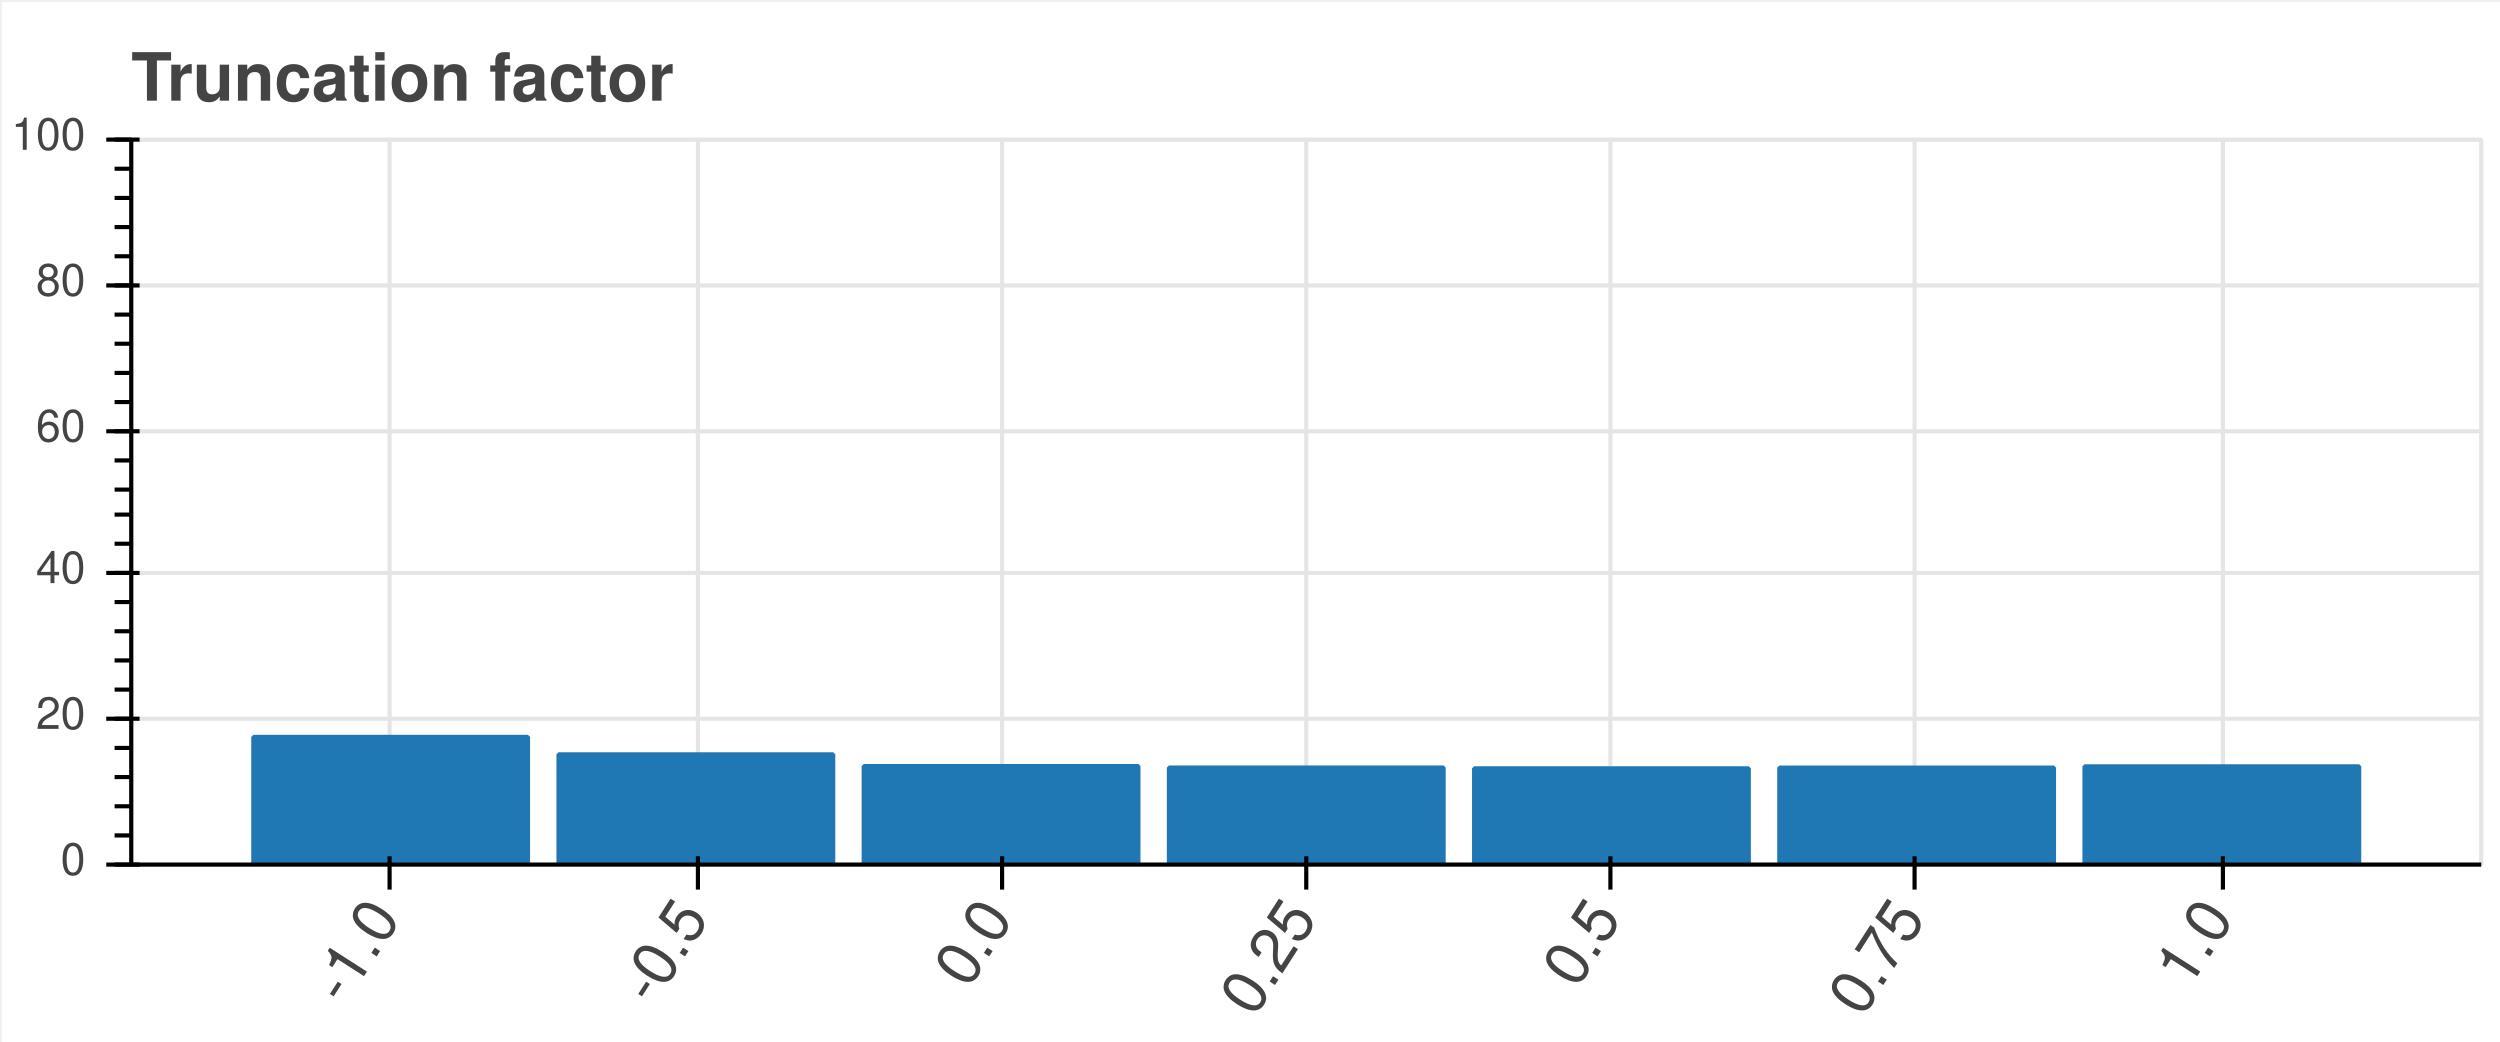
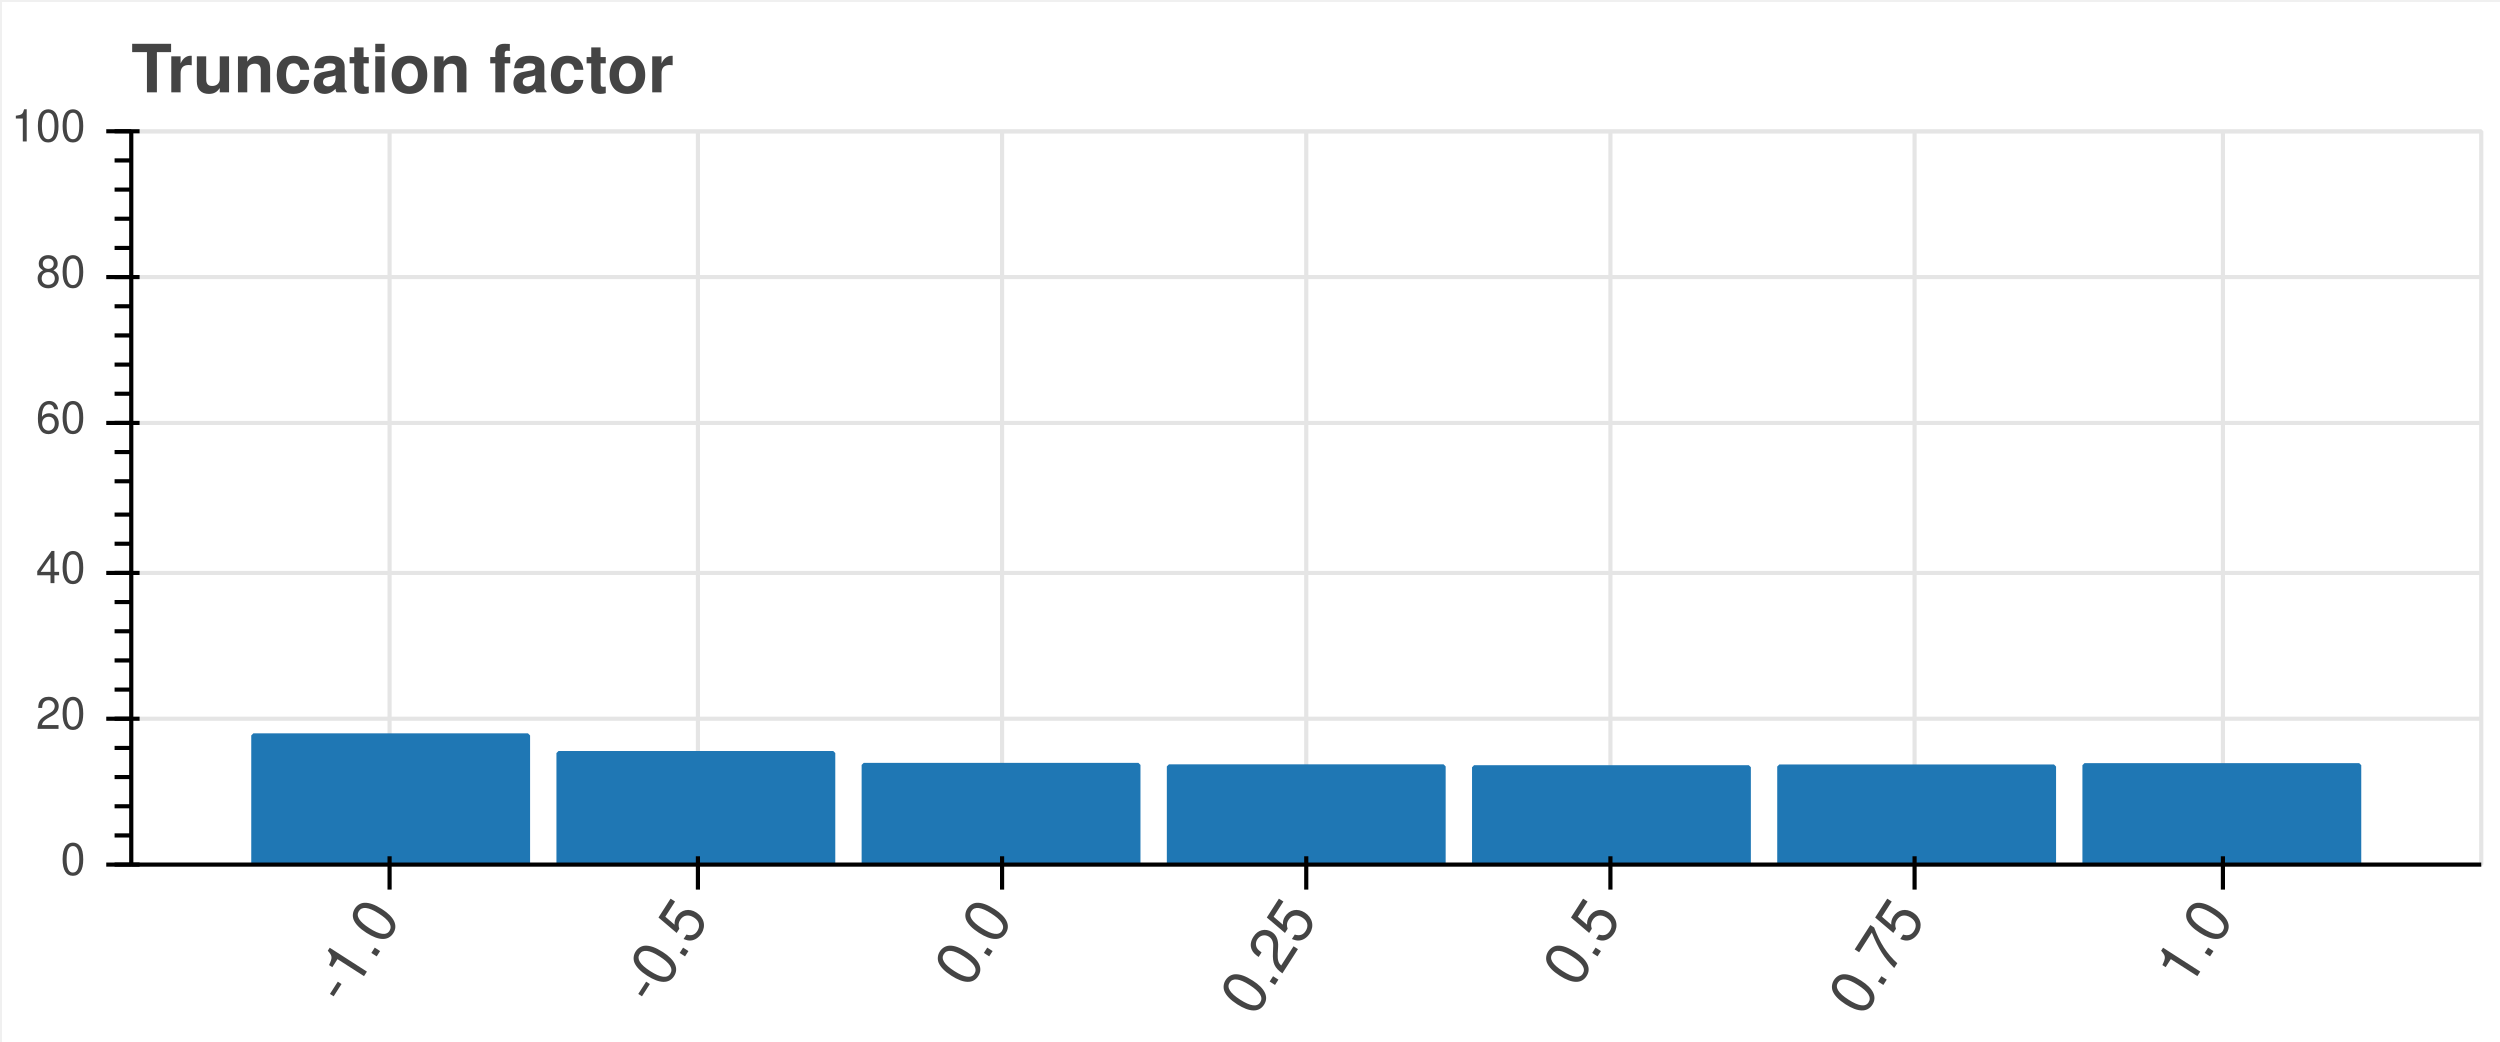
<svg xmlns="http://www.w3.org/2000/svg" version="1.1" width="600" height="250" style="width: 600px; height: 250px;">
  <defs>
-     <clipPath id="BVavNmsbVDof">
-       <path fill="none" stroke="none" d=" M 31 33 L 595 33 L 595 207 L 31 207 L 31 33 Z" />
+     <clipPath id="miLamgbOzgcg">
+       <path fill="none" stroke="none" d=" M 31 31 L 595 31 L 595 207 L 31 207 L 31 31 Z" />
    </clipPath>
-     <clipPath id="VRkalNcbkNXJ">
-       <path fill="none" stroke="none" d=" M 31 33 L 595 33 L 595 207 L 31 207 L 31 33 Z" />
+     <clipPath id="dwMlrgsZCfHI">
+       <path fill="none" stroke="none" d=" M 31 31 L 595 31 L 595 207 L 31 207 L 31 31 Z" />
    </clipPath>
  </defs>
  <g>
    <g transform="scale(1,1) translate(0.5,0.5)">
      <rect fill="#FFFFFF" stroke="none" x="0" y="0" width="600" height="250" />
      <rect fill="#ffffff" stroke="none" x="0" y="0" width="600" height="250" />
-       <rect fill="#FFFFFF" stroke="none" x="31" y="33" width="564" height="174" />
-       <rect fill="#ffffff" stroke="none" x="31" y="33" width="564" height="174" />
+       <rect fill="#FFFFFF" stroke="none" x="31" y="31" width="564" height="176" />
+       <rect fill="#ffffff" stroke="none" x="31" y="31" width="564" height="176" />
      <g>
-         <rect fill="none" stroke="#e5e5e5" x="31" y="33" width="564" height="174" stroke-linejoin="bevel" stroke-miterlimit="10" />
+         <rect fill="none" stroke="#e5e5e5" x="31" y="31" width="564" height="176" stroke-linejoin="bevel" stroke-miterlimit="10" />
      </g>
-       <g clip-path="url(#BVavNmsbVDof)">
+       <g clip-path="url(#miLamgbOzgcg)">
        <g>
          <g>
-             <path fill="none" stroke="#e5e5e5" paint-order="fill stroke markers" d=" M 93 207 L 93 33" stroke-linejoin="bevel" stroke-miterlimit="10" />
-             <path fill="none" stroke="#e5e5e5" paint-order="fill stroke markers" d=" M 167 207 L 167 33" stroke-linejoin="bevel" stroke-miterlimit="10" />
-             <path fill="none" stroke="#e5e5e5" paint-order="fill stroke markers" d=" M 240 207 L 240 33" stroke-linejoin="bevel" stroke-miterlimit="10" />
-             <path fill="none" stroke="#e5e5e5" paint-order="fill stroke markers" d=" M 313 207 L 313 33" stroke-linejoin="bevel" stroke-miterlimit="10" />
-             <path fill="none" stroke="#e5e5e5" paint-order="fill stroke markers" d=" M 386 207 L 386 33" stroke-linejoin="bevel" stroke-miterlimit="10" />
-             <path fill="none" stroke="#e5e5e5" paint-order="fill stroke markers" d=" M 459 207 L 459 33" stroke-linejoin="bevel" stroke-miterlimit="10" />
-             <path fill="none" stroke="#e5e5e5" paint-order="fill stroke markers" d=" M 533 207 L 533 33" stroke-linejoin="bevel" stroke-miterlimit="10" />
+             <path fill="none" stroke="#e5e5e5" paint-order="fill stroke markers" d=" M 93 207 L 93 31" stroke-linejoin="bevel" stroke-miterlimit="10" />
+             <path fill="none" stroke="#e5e5e5" paint-order="fill stroke markers" d=" M 167 207 L 167 31" stroke-linejoin="bevel" stroke-miterlimit="10" />
+             <path fill="none" stroke="#e5e5e5" paint-order="fill stroke markers" d=" M 240 207 L 240 31" stroke-linejoin="bevel" stroke-miterlimit="10" />
+             <path fill="none" stroke="#e5e5e5" paint-order="fill stroke markers" d=" M 313 207 L 313 31" stroke-linejoin="bevel" stroke-miterlimit="10" />
+             <path fill="none" stroke="#e5e5e5" paint-order="fill stroke markers" d=" M 386 207 L 386 31" stroke-linejoin="bevel" stroke-miterlimit="10" />
+             <path fill="none" stroke="#e5e5e5" paint-order="fill stroke markers" d=" M 459 207 L 459 31" stroke-linejoin="bevel" stroke-miterlimit="10" />
+             <path fill="none" stroke="#e5e5e5" paint-order="fill stroke markers" d=" M 533 207 L 533 31" stroke-linejoin="bevel" stroke-miterlimit="10" />
          </g>
          <g>
            <path fill="none" stroke="#e5e5e5" paint-order="fill stroke markers" d=" M 31 172 L 595 172" stroke-linejoin="bevel" stroke-miterlimit="10" />
            <path fill="none" stroke="#e5e5e5" paint-order="fill stroke markers" d=" M 31 137 L 595 137" stroke-linejoin="bevel" stroke-miterlimit="10" />
-             <path fill="none" stroke="#e5e5e5" paint-order="fill stroke markers" d=" M 31 103 L 595 103" stroke-linejoin="bevel" stroke-miterlimit="10" />
-             <path fill="none" stroke="#e5e5e5" paint-order="fill stroke markers" d=" M 31 68 L 595 68" stroke-linejoin="bevel" stroke-miterlimit="10" />
-             <path fill="none" stroke="#e5e5e5" paint-order="fill stroke markers" d=" M 31 33 L 595 33" stroke-linejoin="bevel" stroke-miterlimit="10" />
+             <path fill="none" stroke="#e5e5e5" paint-order="fill stroke markers" d=" M 31 101 L 595 101" stroke-linejoin="bevel" stroke-miterlimit="10" />
+             <path fill="none" stroke="#e5e5e5" paint-order="fill stroke markers" d=" M 31 66 L 595 66" stroke-linejoin="bevel" stroke-miterlimit="10" />
+             <path fill="none" stroke="#e5e5e5" paint-order="fill stroke markers" d=" M 31 31 L 595 31" stroke-linejoin="bevel" stroke-miterlimit="10" />
          </g>
          <g>
            <path fill="none" stroke="none" />
-             <rect fill="#1f77b4" stroke="none" x="60.299" y="176.358" width="65.922" height="30.642" />
-             <path fill="none" stroke="#1f77b4" paint-order="fill stroke markers" d=" M 60.299 176.358 L 126.221 176.358 L 126.221 207 L 60.299 207 L 60.299 176.358 Z" stroke-linejoin="bevel" stroke-miterlimit="10" />
-             <rect fill="#1f77b4" stroke="none" x="133.545" y="180.538" width="65.922" height="26.462" />
-             <path fill="none" stroke="#1f77b4" paint-order="fill stroke markers" d=" M 133.545 180.538 L 199.468 180.538 L 199.468 207 L 133.545 207 L 133.545 180.538 Z" stroke-linejoin="bevel" stroke-miterlimit="10" />
-             <rect fill="#1f77b4" stroke="none" x="206.792" y="183.353" width="65.922" height="23.647" />
-             <path fill="none" stroke="#1f77b4" paint-order="fill stroke markers" d=" M 206.792 183.353 L 272.714 183.353 L 272.714 207 L 206.792 207 L 206.792 183.353 Z" stroke-linejoin="bevel" stroke-miterlimit="10" />
-             <rect fill="#1f77b4" stroke="none" x="280.039" y="183.709" width="65.922" height="23.291" />
-             <path fill="none" stroke="#1f77b4" paint-order="fill stroke markers" d=" M 280.039 183.709 L 345.961 183.709 L 345.961 207 L 280.039 207 L 280.039 183.709 Z" stroke-linejoin="bevel" stroke-miterlimit="10" />
-             <rect fill="#1f77b4" stroke="none" x="353.286" y="183.906" width="65.922" height="23.094" />
-             <path fill="none" stroke="#1f77b4" paint-order="fill stroke markers" d=" M 353.286 183.906 L 419.208 183.906 L 419.208 207 L 353.286 207 L 353.286 183.906 Z" stroke-linejoin="bevel" stroke-miterlimit="10" />
-             <rect fill="#1f77b4" stroke="none" x="426.532" y="183.735" width="65.922" height="23.265" />
-             <path fill="none" stroke="#1f77b4" paint-order="fill stroke markers" d=" M 426.532 183.735 L 492.455 183.735 L 492.455 207 L 426.532 207 L 426.532 183.735 Z" stroke-linejoin="bevel" stroke-miterlimit="10" />
-             <rect fill="#1f77b4" stroke="none" x="499.779" y="183.419" width="65.922" height="23.581" />
-             <path fill="none" stroke="#1f77b4" paint-order="fill stroke markers" d=" M 499.779 183.419 L 565.701 183.419 L 565.701 207 L 499.779 207 L 499.779 183.419 Z" stroke-linejoin="bevel" stroke-miterlimit="10" />
+             <rect fill="#1f77b4" stroke="none" x="60.299" y="176.006" width="65.922" height="30.994" />
+             <path fill="none" stroke="#1f77b4" paint-order="fill stroke markers" d=" M 60.299 176.006 L 126.221 176.006 L 126.221 207 L 60.299 207 L 60.299 176.006 Z" stroke-linejoin="bevel" stroke-miterlimit="10" />
+             <rect fill="#1f77b4" stroke="none" x="133.545" y="180.234" width="65.922" height="26.766" />
+             <path fill="none" stroke="#1f77b4" paint-order="fill stroke markers" d=" M 133.545 180.234 L 199.468 180.234 L 199.468 207 L 133.545 207 L 133.545 180.234 Z" stroke-linejoin="bevel" stroke-miterlimit="10" />
+             <rect fill="#1f77b4" stroke="none" x="206.792" y="183.081" width="65.922" height="23.919" />
+             <path fill="none" stroke="#1f77b4" paint-order="fill stroke markers" d=" M 206.792 183.081 L 272.714 183.081 L 272.714 207 L 206.792 207 L 206.792 183.081 Z" stroke-linejoin="bevel" stroke-miterlimit="10" />
+             <rect fill="#1f77b4" stroke="none" x="280.039" y="183.441" width="65.922" height="23.559" />
+             <path fill="none" stroke="#1f77b4" paint-order="fill stroke markers" d=" M 280.039 183.441 L 345.961 183.441 L 345.961 207 L 280.039 207 L 280.039 183.441 Z" stroke-linejoin="bevel" stroke-miterlimit="10" />
+             <rect fill="#1f77b4" stroke="none" x="353.286" y="183.641" width="65.922" height="23.359" />
+             <path fill="none" stroke="#1f77b4" paint-order="fill stroke markers" d=" M 353.286 183.641 L 419.208 183.641 L 419.208 207 L 353.286 207 L 353.286 183.641 Z" stroke-linejoin="bevel" stroke-miterlimit="10" />
+             <rect fill="#1f77b4" stroke="none" x="426.532" y="183.468" width="65.922" height="23.532" />
+             <path fill="none" stroke="#1f77b4" paint-order="fill stroke markers" d=" M 426.532 183.468 L 492.455 183.468 L 492.455 207 L 426.532 207 L 426.532 183.468 Z" stroke-linejoin="bevel" stroke-miterlimit="10" />
+             <rect fill="#1f77b4" stroke="none" x="499.779" y="183.148" width="65.922" height="23.852" />
+             <path fill="none" stroke="#1f77b4" paint-order="fill stroke markers" d=" M 499.779 183.148 L 565.701 183.148 L 565.701 207 L 499.779 207 L 499.779 183.148 Z" stroke-linejoin="bevel" stroke-miterlimit="10" />
          </g>
        </g>
      </g>
-       <g clip-path="url(#VRkalNcbkNXJ)">
+       <g clip-path="url(#dwMlrgsZCfHI)">
        <g />
      </g>
      <g>
        <g fill="#444444">
          <path fill="none" stroke="black" paint-order="fill stroke markers" d=" M 31 207 L 595 207" stroke-linejoin="bevel" stroke-miterlimit="10" />
          <path fill="none" stroke="black" paint-order="fill stroke markers" d=" M 93 213 L 93 205" stroke-linejoin="bevel" stroke-miterlimit="10" />
          <path fill="none" stroke="black" paint-order="fill stroke markers" d=" M 167 213 L 167 205" stroke-linejoin="bevel" stroke-miterlimit="10" />
          <path fill="none" stroke="black" paint-order="fill stroke markers" d=" M 240 213 L 240 205" stroke-linejoin="bevel" stroke-miterlimit="10" />
          <path fill="none" stroke="black" paint-order="fill stroke markers" d=" M 313 213 L 313 205" stroke-linejoin="bevel" stroke-miterlimit="10" />
          <path fill="none" stroke="black" paint-order="fill stroke markers" d=" M 386 213 L 386 205" stroke-linejoin="bevel" stroke-miterlimit="10" />
          <path fill="none" stroke="black" paint-order="fill stroke markers" d=" M 459 213 L 459 205" stroke-linejoin="bevel" stroke-miterlimit="10" />
          <path fill="" stroke="black" paint-order="fill stroke markers" d=" M 533 213 L 533 205" stroke-linejoin="bevel" stroke-miterlimit="10" />
          <g transform="translate(93,218) rotate(-57.29578,0,0)">
            <text fill="" stroke="none" font-family="helvetica" font-size="11pt" font-style="normal" font-weight="normal" text-decoration="normal" x="0" y="0" text-anchor="end" dominant-baseline="central">-1.0</text>
            <g transform="rotate(57.29578,0,0) translate(-93,-218) translate(167,218) rotate(-57.29578,0,0)">
              <text fill="" stroke="none" font-family="helvetica" font-size="11pt" font-style="normal" font-weight="normal" text-decoration="normal" x="0" y="0" text-anchor="end" dominant-baseline="central">-0.5</text>
              <g transform="rotate(57.29578,0,0) translate(-167,-218) translate(240,218) rotate(-57.29578,0,0)">
                <text fill="" stroke="none" font-family="helvetica" font-size="11pt" font-style="normal" font-weight="normal" text-decoration="normal" x="0" y="0" text-anchor="end" dominant-baseline="central">0.0</text>
                <g transform="rotate(57.29578,0,0) translate(-240,-218) translate(313,218) rotate(-57.29578,0,0)">
                  <text fill="" stroke="none" font-family="helvetica" font-size="11pt" font-style="normal" font-weight="normal" text-decoration="normal" x="0" y="0" text-anchor="end" dominant-baseline="central">0.25</text>
                  <g transform="rotate(57.29578,0,0) translate(-313,-218) translate(386,218) rotate(-57.29578,0,0)">
                    <text fill="" stroke="none" font-family="helvetica" font-size="11pt" font-style="normal" font-weight="normal" text-decoration="normal" x="0" y="0" text-anchor="end" dominant-baseline="central">0.5</text>
                    <g transform="rotate(57.29578,0,0) translate(-386,-218) translate(459,218) rotate(-57.29578,0,0)">
                      <text fill="" stroke="none" font-family="helvetica" font-size="11pt" font-style="normal" font-weight="normal" text-decoration="normal" x="0" y="0" text-anchor="end" dominant-baseline="central">0.75</text>
                      <g transform="rotate(57.29578,0,0) translate(-459,-218) translate(533,218) rotate(-57.29578,0,0)">
                        <text fill="" stroke="none" font-family="helvetica" font-size="11pt" font-style="normal" font-weight="normal" text-decoration="normal" x="0" y="0" text-anchor="end" dominant-baseline="central">1.0</text>
                        <g transform="rotate(57.29578,0,0) translate(-533,-218)" />
                      </g>
                    </g>
                  </g>
                </g>
              </g>
            </g>
          </g>
        </g>
        <g fill="#444444">
-           <path fill="none" stroke="black" paint-order="fill stroke markers" d=" M 31 207 L 31 33" stroke-linejoin="bevel" stroke-miterlimit="10" />
+           <path fill="none" stroke="black" paint-order="fill stroke markers" d=" M 31 207 L 31 31" stroke-linejoin="bevel" stroke-miterlimit="10" />
          <path fill="none" stroke="black" paint-order="fill stroke markers" d=" M 25 207 L 33 207" stroke-linejoin="bevel" stroke-miterlimit="10" />
          <path fill="none" stroke="black" paint-order="fill stroke markers" d=" M 25 172 L 33 172" stroke-linejoin="bevel" stroke-miterlimit="10" />
          <path fill="none" stroke="black" paint-order="fill stroke markers" d=" M 25 137 L 33 137" stroke-linejoin="bevel" stroke-miterlimit="10" />
-           <path fill="none" stroke="black" paint-order="fill stroke markers" d=" M 25 103 L 33 103" stroke-linejoin="bevel" stroke-miterlimit="10" />
-           <path fill="none" stroke="black" paint-order="fill stroke markers" d=" M 25 68 L 33 68" stroke-linejoin="bevel" stroke-miterlimit="10" />
-           <path fill="none" stroke="black" paint-order="fill stroke markers" d=" M 25 33 L 33 33" stroke-linejoin="bevel" stroke-miterlimit="10" />
+           <path fill="none" stroke="black" paint-order="fill stroke markers" d=" M 25 101 L 33 101" stroke-linejoin="bevel" stroke-miterlimit="10" />
+           <path fill="none" stroke="black" paint-order="fill stroke markers" d=" M 25 66 L 33 66" stroke-linejoin="bevel" stroke-miterlimit="10" />
+           <path fill="none" stroke="black" paint-order="fill stroke markers" d=" M 25 31 L 33 31" stroke-linejoin="bevel" stroke-miterlimit="10" />
          <path fill="none" stroke="black" paint-order="fill stroke markers" d=" M 27 207 L 31 207" stroke-linejoin="bevel" stroke-miterlimit="10" />
          <path fill="none" stroke="black" paint-order="fill stroke markers" d=" M 27 200 L 31 200" stroke-linejoin="bevel" stroke-miterlimit="10" />
          <path fill="none" stroke="black" paint-order="fill stroke markers" d=" M 27 193 L 31 193" stroke-linejoin="bevel" stroke-miterlimit="10" />
          <path fill="none" stroke="black" paint-order="fill stroke markers" d=" M 27 186 L 31 186" stroke-linejoin="bevel" stroke-miterlimit="10" />
          <path fill="none" stroke="black" paint-order="fill stroke markers" d=" M 27 179 L 31 179" stroke-linejoin="bevel" stroke-miterlimit="10" />
          <path fill="none" stroke="black" paint-order="fill stroke markers" d=" M 27 172 L 31 172" stroke-linejoin="bevel" stroke-miterlimit="10" />
          <path fill="none" stroke="black" paint-order="fill stroke markers" d=" M 27 165 L 31 165" stroke-linejoin="bevel" stroke-miterlimit="10" />
          <path fill="none" stroke="black" paint-order="fill stroke markers" d=" M 27 158 L 31 158" stroke-linejoin="bevel" stroke-miterlimit="10" />
          <path fill="none" stroke="black" paint-order="fill stroke markers" d=" M 27 151 L 31 151" stroke-linejoin="bevel" stroke-miterlimit="10" />
          <path fill="none" stroke="black" paint-order="fill stroke markers" d=" M 27 144 L 31 144" stroke-linejoin="bevel" stroke-miterlimit="10" />
          <path fill="none" stroke="black" paint-order="fill stroke markers" d=" M 27 137 L 31 137" stroke-linejoin="bevel" stroke-miterlimit="10" />
          <path fill="none" stroke="black" paint-order="fill stroke markers" d=" M 27 130 L 31 130" stroke-linejoin="bevel" stroke-miterlimit="10" />
          <path fill="none" stroke="black" paint-order="fill stroke markers" d=" M 27 123 L 31 123" stroke-linejoin="bevel" stroke-miterlimit="10" />
-           <path fill="none" stroke="black" paint-order="fill stroke markers" d=" M 27 117 L 31 117" stroke-linejoin="bevel" stroke-miterlimit="10" />
-           <path fill="none" stroke="black" paint-order="fill stroke markers" d=" M 27 110 L 31 110" stroke-linejoin="bevel" stroke-miterlimit="10" />
-           <path fill="none" stroke="black" paint-order="fill stroke markers" d=" M 27 103 L 31 103" stroke-linejoin="bevel" stroke-miterlimit="10" />
-           <path fill="none" stroke="black" paint-order="fill stroke markers" d=" M 27 96 L 31 96" stroke-linejoin="bevel" stroke-miterlimit="10" />
-           <path fill="none" stroke="black" paint-order="fill stroke markers" d=" M 27 89 L 31 89" stroke-linejoin="bevel" stroke-miterlimit="10" />
-           <path fill="none" stroke="black" paint-order="fill stroke markers" d=" M 27 82 L 31 82" stroke-linejoin="bevel" stroke-miterlimit="10" />
-           <path fill="none" stroke="black" paint-order="fill stroke markers" d=" M 27 75 L 31 75" stroke-linejoin="bevel" stroke-miterlimit="10" />
-           <path fill="none" stroke="black" paint-order="fill stroke markers" d=" M 27 68 L 31 68" stroke-linejoin="bevel" stroke-miterlimit="10" />
-           <path fill="none" stroke="black" paint-order="fill stroke markers" d=" M 27 61 L 31 61" stroke-linejoin="bevel" stroke-miterlimit="10" />
-           <path fill="none" stroke="black" paint-order="fill stroke markers" d=" M 27 54 L 31 54" stroke-linejoin="bevel" stroke-miterlimit="10" />
-           <path fill="none" stroke="black" paint-order="fill stroke markers" d=" M 27 47 L 31 47" stroke-linejoin="bevel" stroke-miterlimit="10" />
-           <path fill="none" stroke="black" paint-order="fill stroke markers" d=" M 27 40 L 31 40" stroke-linejoin="bevel" stroke-miterlimit="10" />
-           <path fill="" stroke="black" paint-order="fill stroke markers" d=" M 27 33 L 31 33" stroke-linejoin="bevel" stroke-miterlimit="10" />
+           <path fill="none" stroke="black" paint-order="fill stroke markers" d=" M 27 115 L 31 115" stroke-linejoin="bevel" stroke-miterlimit="10" />
+           <path fill="none" stroke="black" paint-order="fill stroke markers" d=" M 27 108 L 31 108" stroke-linejoin="bevel" stroke-miterlimit="10" />
+           <path fill="none" stroke="black" paint-order="fill stroke markers" d=" M 27 101 L 31 101" stroke-linejoin="bevel" stroke-miterlimit="10" />
+           <path fill="none" stroke="black" paint-order="fill stroke markers" d=" M 27 94 L 31 94" stroke-linejoin="bevel" stroke-miterlimit="10" />
+           <path fill="none" stroke="black" paint-order="fill stroke markers" d=" M 27 87 L 31 87" stroke-linejoin="bevel" stroke-miterlimit="10" />
+           <path fill="none" stroke="black" paint-order="fill stroke markers" d=" M 27 80 L 31 80" stroke-linejoin="bevel" stroke-miterlimit="10" />
+           <path fill="none" stroke="black" paint-order="fill stroke markers" d=" M 27 73 L 31 73" stroke-linejoin="bevel" stroke-miterlimit="10" />
+           <path fill="none" stroke="black" paint-order="fill stroke markers" d=" M 27 66 L 31 66" stroke-linejoin="bevel" stroke-miterlimit="10" />
+           <path fill="none" stroke="black" paint-order="fill stroke markers" d=" M 27 59 L 31 59" stroke-linejoin="bevel" stroke-miterlimit="10" />
+           <path fill="none" stroke="black" paint-order="fill stroke markers" d=" M 27 52 L 31 52" stroke-linejoin="bevel" stroke-miterlimit="10" />
+           <path fill="none" stroke="black" paint-order="fill stroke markers" d=" M 27 45 L 31 45" stroke-linejoin="bevel" stroke-miterlimit="10" />
+           <path fill="none" stroke="black" paint-order="fill stroke markers" d=" M 27 38 L 31 38" stroke-linejoin="bevel" stroke-miterlimit="10" />
+           <path fill="" stroke="black" paint-order="fill stroke markers" d=" M 27 31 L 31 31" stroke-linejoin="bevel" stroke-miterlimit="10" />
          <g transform="translate(20,207) rotate(0,0,0)">
            <text fill="" stroke="none" font-family="helvetica" font-size="8pt" font-style="normal" font-weight="normal" text-decoration="normal" x="0" y="0" text-anchor="end" dominant-baseline="central">0</text>
            <g transform="rotate(0,0,0) translate(-20,-207) translate(20,172) rotate(0,0,0)">
              <text fill="" stroke="none" font-family="helvetica" font-size="8pt" font-style="normal" font-weight="normal" text-decoration="normal" x="0" y="0" text-anchor="end" dominant-baseline="central">20</text>
              <g transform="rotate(0,0,0) translate(-20,-172) translate(20,137) rotate(0,0,0)">
                <text fill="" stroke="none" font-family="helvetica" font-size="8pt" font-style="normal" font-weight="normal" text-decoration="normal" x="0" y="0" text-anchor="end" dominant-baseline="central">40</text>
-                 <g transform="rotate(0,0,0) translate(-20,-137) translate(20,103) rotate(0,0,0)">
+                 <g transform="rotate(0,0,0) translate(-20,-137) translate(20,101) rotate(0,0,0)">
                  <text fill="" stroke="none" font-family="helvetica" font-size="8pt" font-style="normal" font-weight="normal" text-decoration="normal" x="0" y="0" text-anchor="end" dominant-baseline="central">60</text>
-                   <g transform="rotate(0,0,0) translate(-20,-103) translate(20,68) rotate(0,0,0)">
+                   <g transform="rotate(0,0,0) translate(-20,-101) translate(20,66) rotate(0,0,0)">
                    <text fill="" stroke="none" font-family="helvetica" font-size="8pt" font-style="normal" font-weight="normal" text-decoration="normal" x="0" y="0" text-anchor="end" dominant-baseline="central">80</text>
-                     <g transform="rotate(0,0,0) translate(-20,-68) translate(20,33) rotate(0,0,0)">
+                     <g transform="rotate(0,0,0) translate(-20,-66) translate(20,31) rotate(0,0,0)">
                      <text fill="" stroke="none" font-family="helvetica" font-size="8pt" font-style="normal" font-weight="normal" text-decoration="normal" x="0" y="0" text-anchor="end" dominant-baseline="central">100</text>
-                       <g transform="rotate(0,0,0) translate(-20,-33)" />
+                       <g transform="rotate(0,0,0) translate(-20,-31)" />
                    </g>
                  </g>
                </g>
              </g>
            </g>
          </g>
        </g>
        <g fill="#444444">
          <path fill="" stroke="none" d="" />
-           <g transform="translate(31,28)">
+           <g transform="translate(31,26)">
            <path fill="none" stroke="none" />
            <text fill="" stroke="none" font-family="helvetica" font-size="12pt" font-style="normal" font-weight="bold" text-decoration="normal" x="0" y="0" text-anchor="start" dominant-baseline="text-after-edge">Truncation factor</text>
          </g>
        </g>
      </g>
    </g>
  </g>
</svg>
